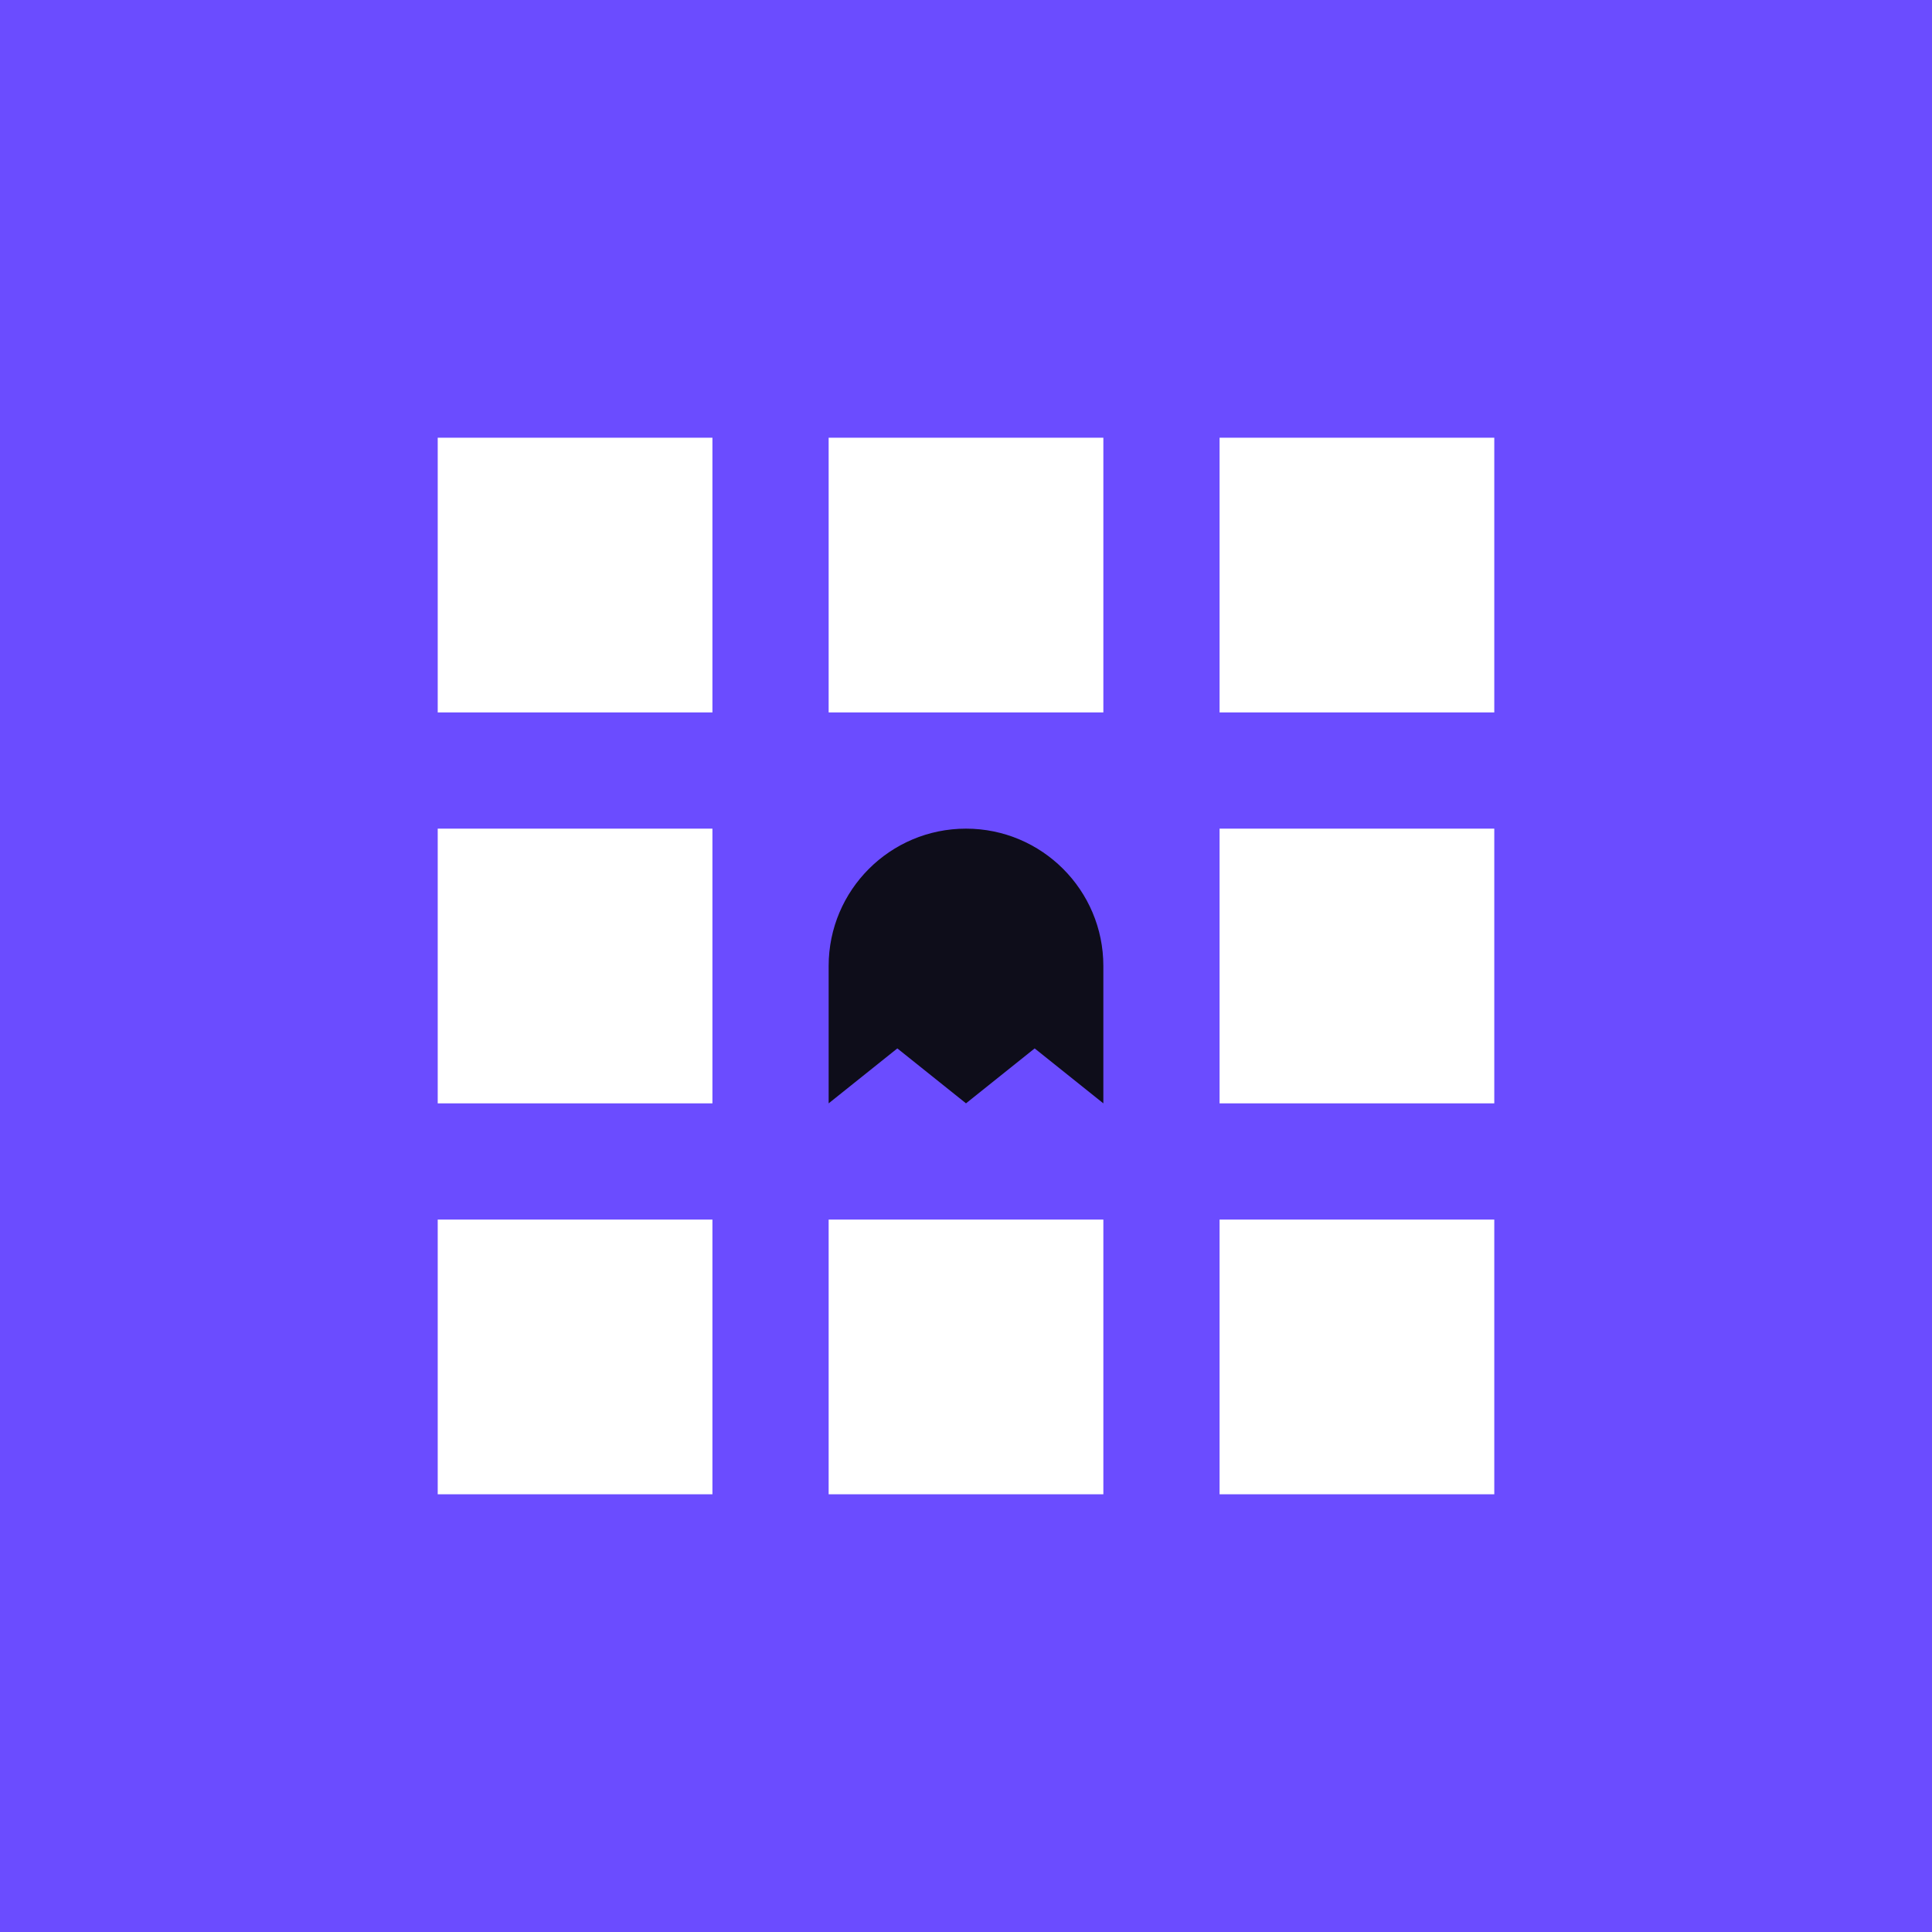
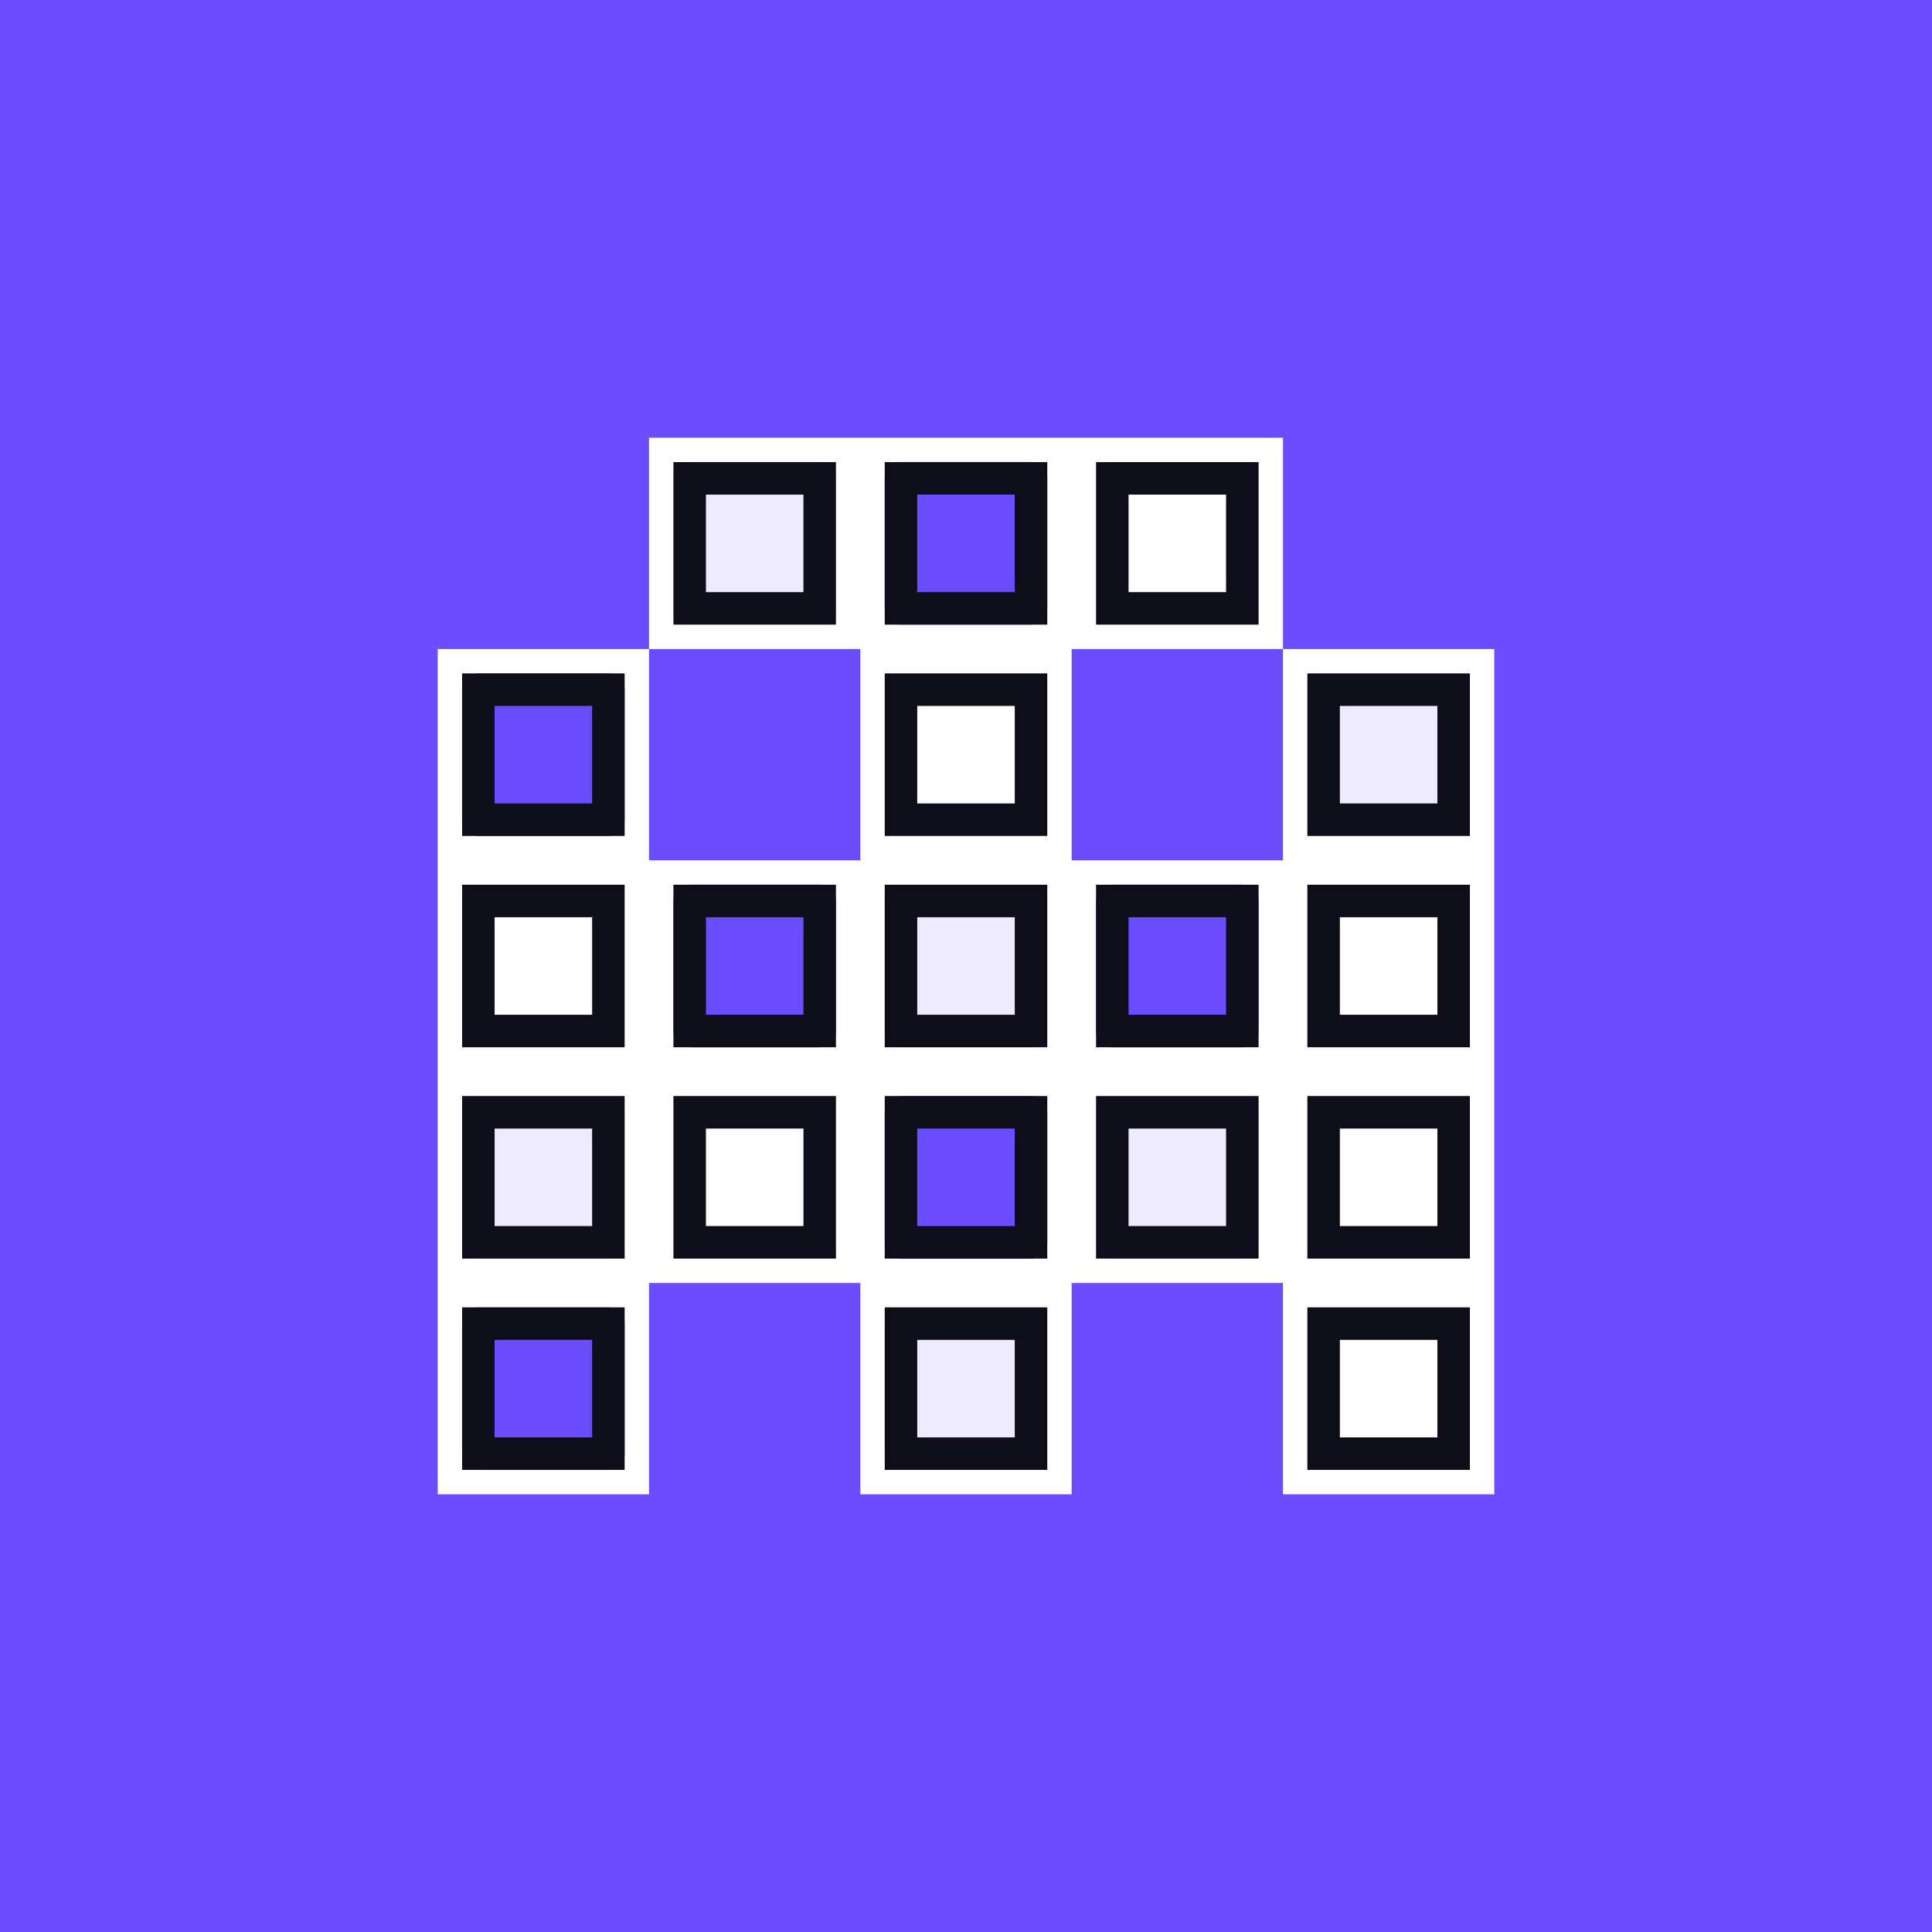
<svg xmlns="http://www.w3.org/2000/svg" viewBox="0 0 1024 1024" width="1024" height="1024">
  <rect width="1024" height="1024" fill="#6B4CFF" />
-   <g transform="translate(232 232) scale(5.6)">
-     <g fill="#FFFFFF">
-       <rect x="0" y="0" width="26" height="26" />
-       <rect x="37" y="0" width="26" height="26" />
-       <rect x="74" y="0" width="26" height="26" />
-       <rect x="0" y="37" width="26" height="26" />
-       <rect x="74" y="37" width="26" height="26" />
-       <rect x="0" y="74" width="26" height="26" />
-       <rect x="37" y="74" width="26" height="26" />
-       <rect x="74" y="74" width="26" height="26" />
-     </g>
-     <path fill="#0E0D1A" d="M37 50a13 13 0 0 1 26 0v13l-6.5-5.2-6.5 5.2-6.5-5.2-6.5 5.2z" />
+   <g transform="translate(512 512) scale(4.307692) translate(-62 -62)">
+     <path fill="#FFFFFF" fill-rule="evenodd" d="M23 -3H101V23H127V127H101V101H75V127H49V101H23V127H-3V23H23Z M23 23H49V49H23Z M75 23H101V49H75Z" />
+     <rect x="26" y="0" width="20" height="20" rx="2" fill="#EEEAFF" />
+     <rect x="28" y="2" width="16" height="16" fill="none" stroke="#0E0D1A" stroke-width="4" />
+     <rect x="52" y="0" width="20" height="20" rx="2" fill="#6B4CFF" />
+     <rect x="54" y="2" width="16" height="16" fill="none" stroke="#0E0D1A" stroke-width="4" />
+     <rect x="78" y="0" width="20" height="20" rx="2" fill="#FFFFFF" />
+     <rect x="80" y="2" width="16" height="16" fill="none" stroke="#0E0D1A" stroke-width="4" />
+     <rect x="0" y="26" width="20" height="20" rx="2" fill="#6B4CFF" />
+     <rect x="2" y="28" width="16" height="16" fill="none" stroke="#0E0D1A" stroke-width="4" />
+     <rect x="52" y="26" width="20" height="20" rx="2" fill="#FFFFFF" />
+     <rect x="54" y="28" width="16" height="16" fill="none" stroke="#0E0D1A" stroke-width="4" />
+     <rect x="104" y="26" width="20" height="20" rx="2" fill="#EEEAFF" />
+     <rect x="106" y="28" width="16" height="16" fill="none" stroke="#0E0D1A" stroke-width="4" />
+     <rect x="0" y="52" width="20" height="20" rx="2" fill="#FFFFFF" />
+     <rect x="2" y="54" width="16" height="16" fill="none" stroke="#0E0D1A" stroke-width="4" />
+     <rect x="26" y="52" width="20" height="20" rx="2" fill="#6B4CFF" />
+     <rect x="28" y="54" width="16" height="16" fill="none" stroke="#0E0D1A" stroke-width="4" />
+     <rect x="52" y="52" width="20" height="20" rx="2" fill="#EEEAFF" />
+     <rect x="54" y="54" width="16" height="16" fill="none" stroke="#0E0D1A" stroke-width="4" />
+     <rect x="78" y="52" width="20" height="20" rx="2" fill="#6B4CFF" />
+     <rect x="80" y="54" width="16" height="16" fill="none" stroke="#0E0D1A" stroke-width="4" />
+     <rect x="104" y="52" width="20" height="20" rx="2" fill="#FFFFFF" />
+     <rect x="106" y="54" width="16" height="16" fill="none" stroke="#0E0D1A" stroke-width="4" />
+     <rect x="0" y="78" width="20" height="20" rx="2" fill="#EEEAFF" />
+     <rect x="2" y="80" width="16" height="16" fill="none" stroke="#0E0D1A" stroke-width="4" />
+     <rect x="26" y="78" width="20" height="20" rx="2" fill="#FFFFFF" />
+     <rect x="28" y="80" width="16" height="16" fill="none" stroke="#0E0D1A" stroke-width="4" />
+     <rect x="52" y="78" width="20" height="20" rx="2" fill="#6B4CFF" />
+     <rect x="54" y="80" width="16" height="16" fill="none" stroke="#0E0D1A" stroke-width="4" />
+     <rect x="78" y="78" width="20" height="20" rx="2" fill="#EEEAFF" />
+     <rect x="80" y="80" width="16" height="16" fill="none" stroke="#0E0D1A" stroke-width="4" />
+     <rect x="104" y="78" width="20" height="20" rx="2" fill="#FFFFFF" />
+     <rect x="106" y="80" width="16" height="16" fill="none" stroke="#0E0D1A" stroke-width="4" />
+     <rect x="0" y="104" width="20" height="20" rx="2" fill="#6B4CFF" />
+     <rect x="2" y="106" width="16" height="16" fill="none" stroke="#0E0D1A" stroke-width="4" />
+     <rect x="52" y="104" width="20" height="20" rx="2" fill="#EEEAFF" />
+     <rect x="54" y="106" width="16" height="16" fill="none" stroke="#0E0D1A" stroke-width="4" />
+     <rect x="104" y="104" width="20" height="20" rx="2" fill="#FFFFFF" />
+     <rect x="106" y="106" width="16" height="16" fill="none" stroke="#0E0D1A" stroke-width="4" />
  </g>
</svg>
